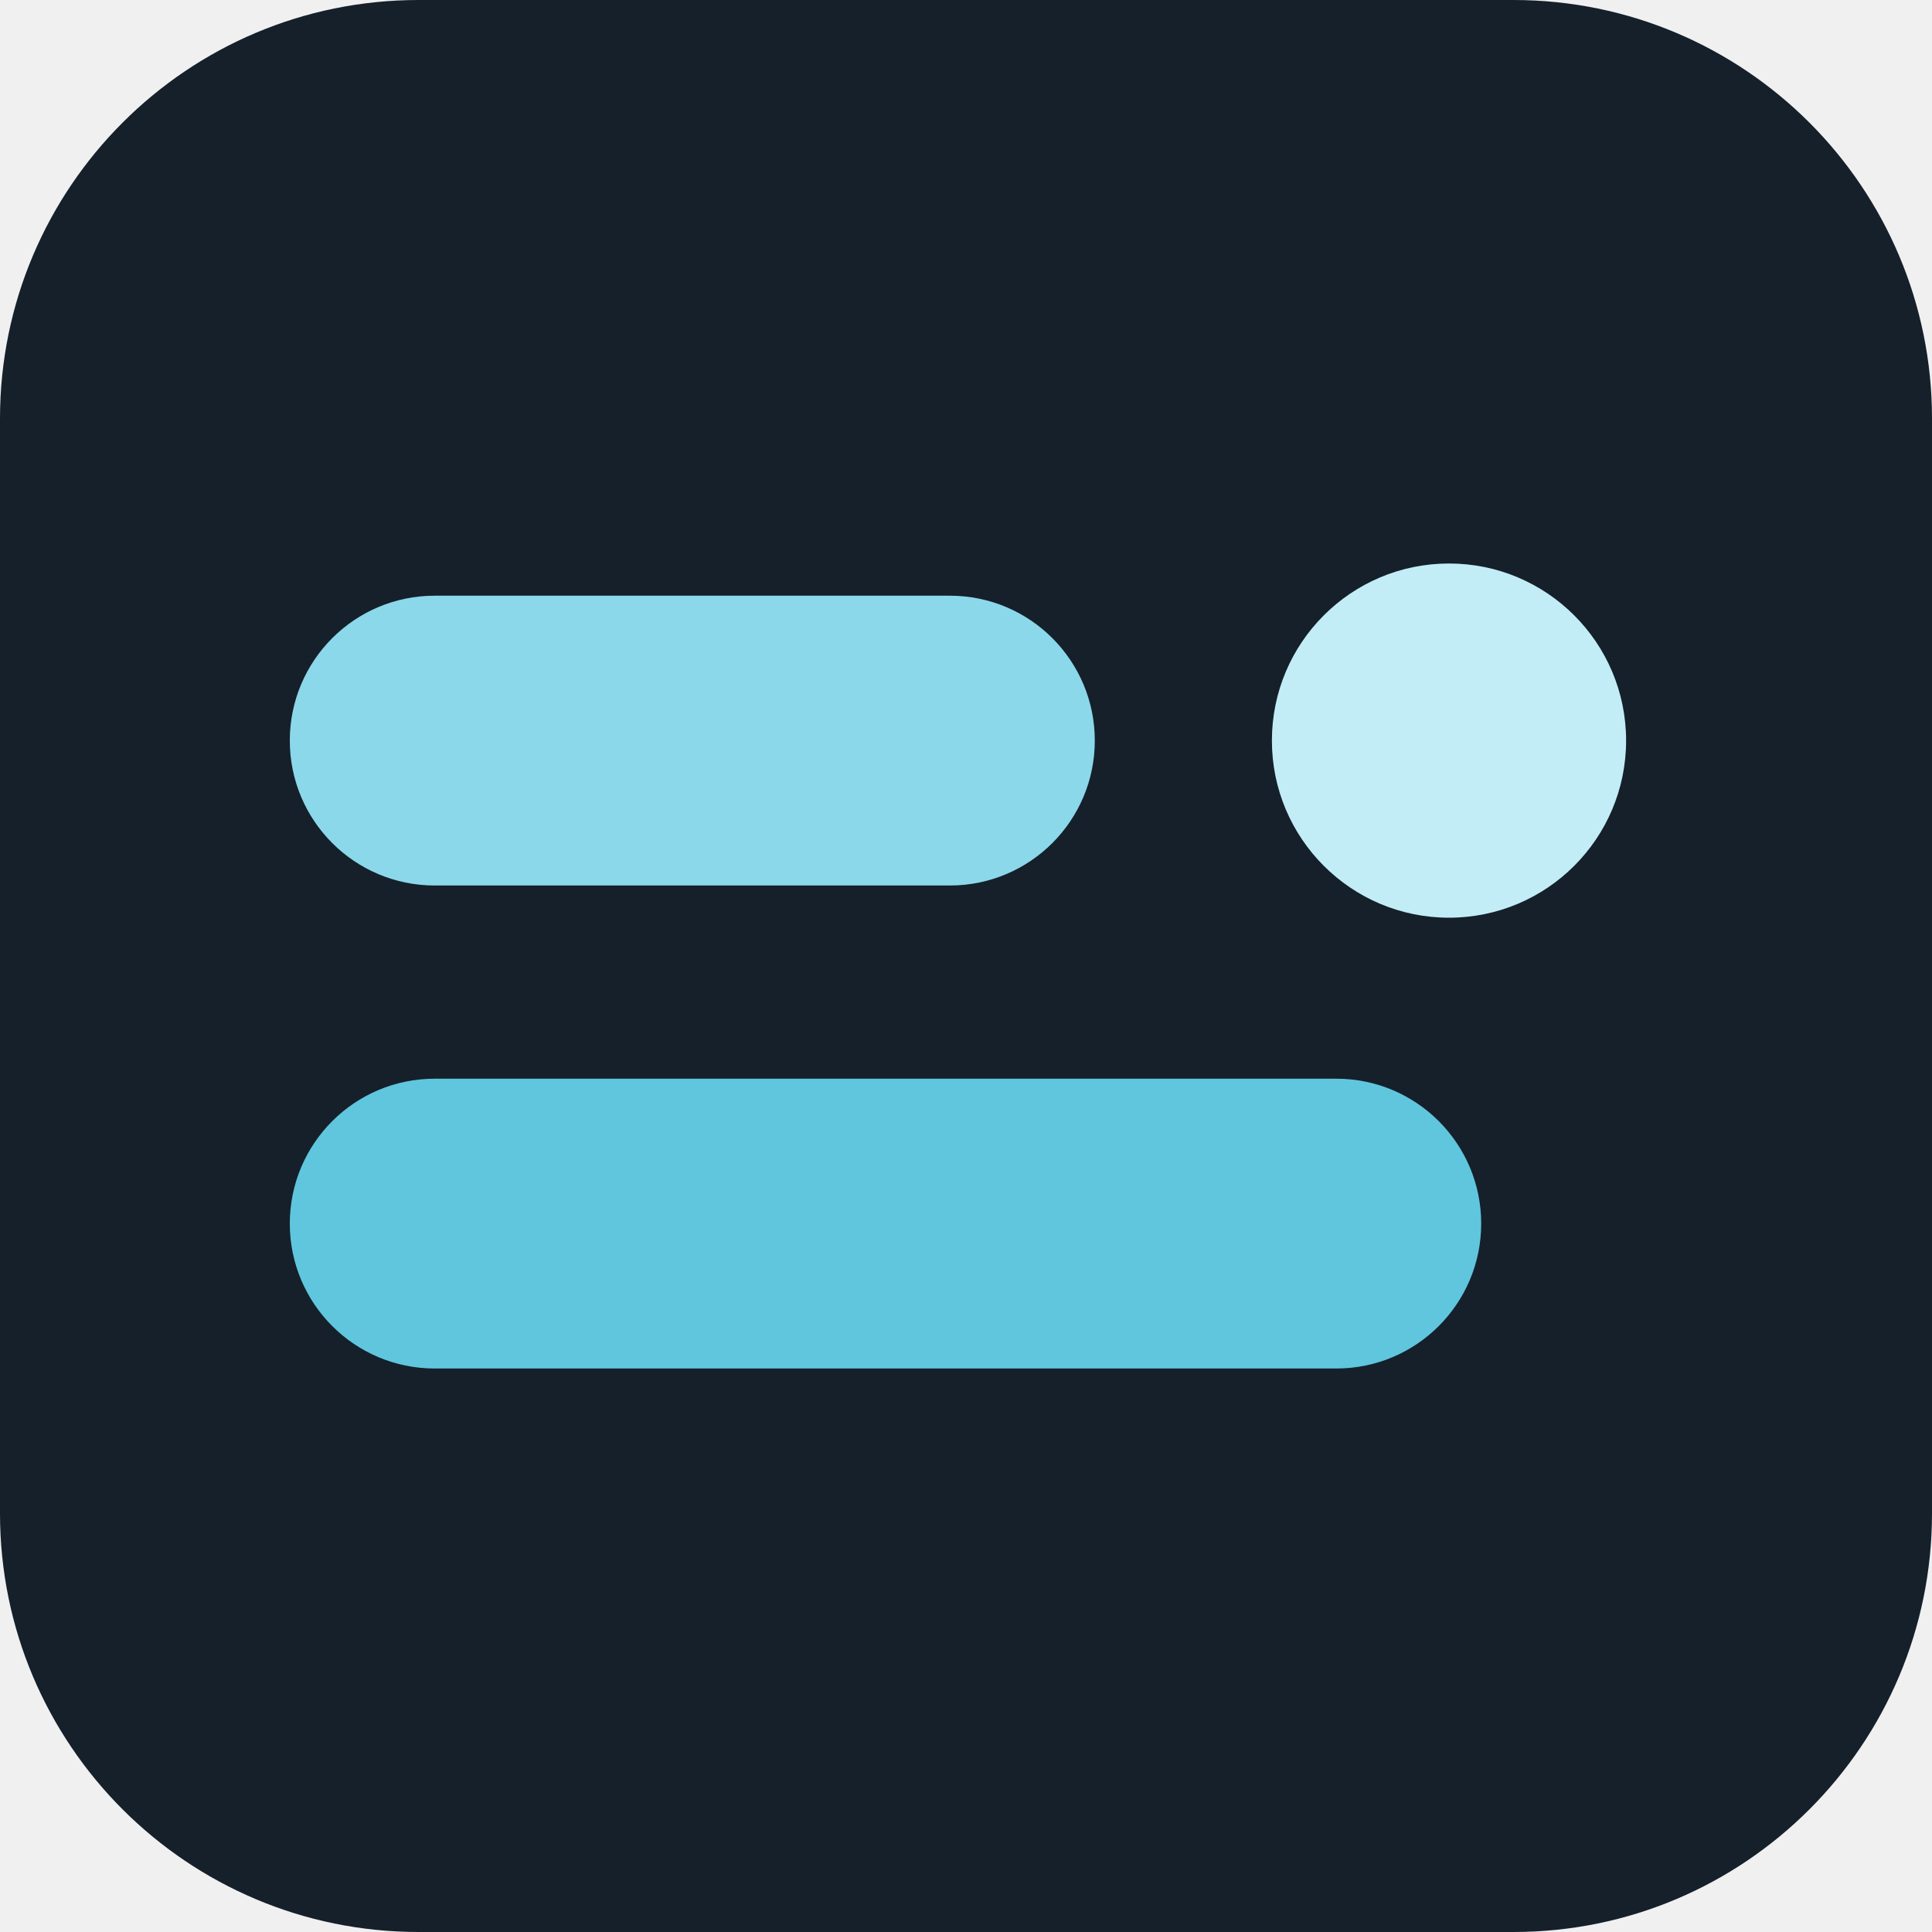
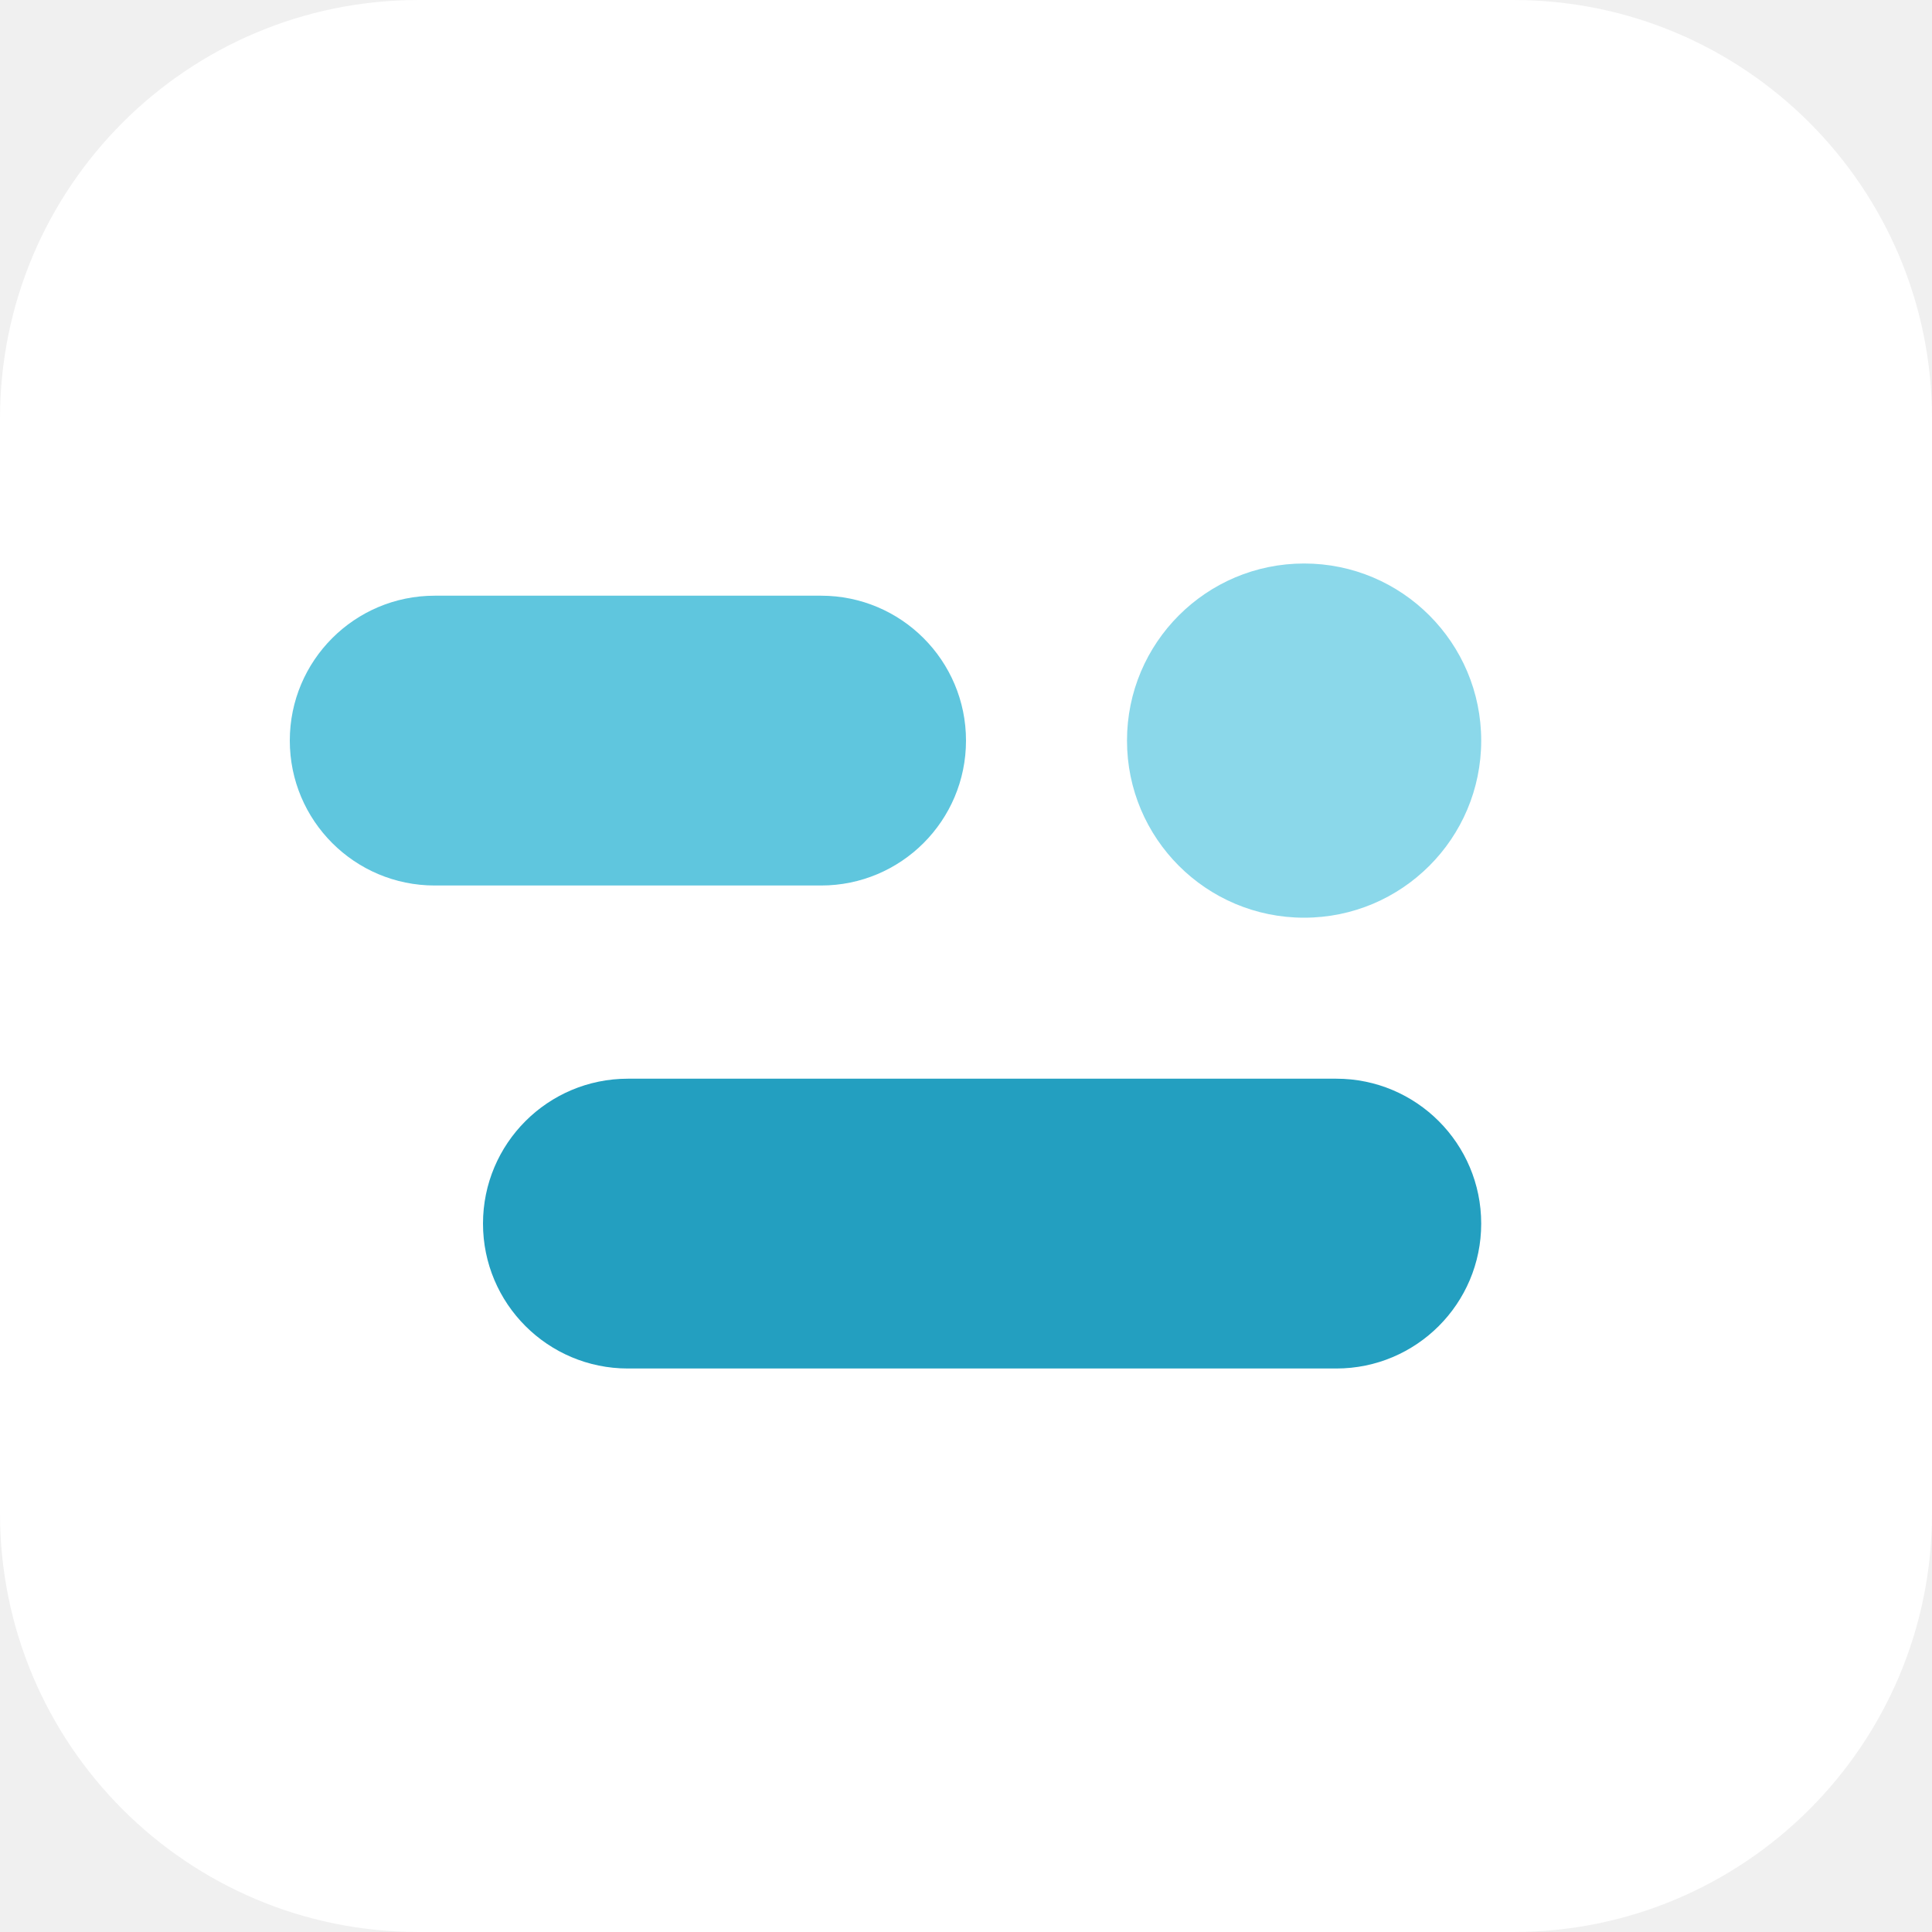
<svg xmlns="http://www.w3.org/2000/svg" viewBox="0 0 120 120" width="120" height="120" role="img" aria-label="Lumeri">
-   <rect x="0" y="0" width="120" height="120" rx="26" fill="#15202B" />
+   <rect x="0" y="0" width="120" height="120" rx="26" fill="#FFFFFF" />
  <svg x="10" y="24" width="100" height="72" viewBox="0 0 100 72">
-     <rect x="8" y="13" width="50" height="18" rx="9" fill="#8BD8EA" />
-     <circle cx="80" cy="22" r="11" fill="#C2EDF6" />
-     <rect x="8" y="43" width="74" height="18" rx="9" fill="#5FC6DE" />
+     <rect x="8" y="13" width="42" height="18" rx="9" fill="#5FC6DE" />
+     <circle cx="71" cy="22" r="11" fill="#8BD8EA" />
+     <rect x="20" y="43" width="62" height="18" rx="9" fill="#239FC0" />
  </svg>
</svg>
